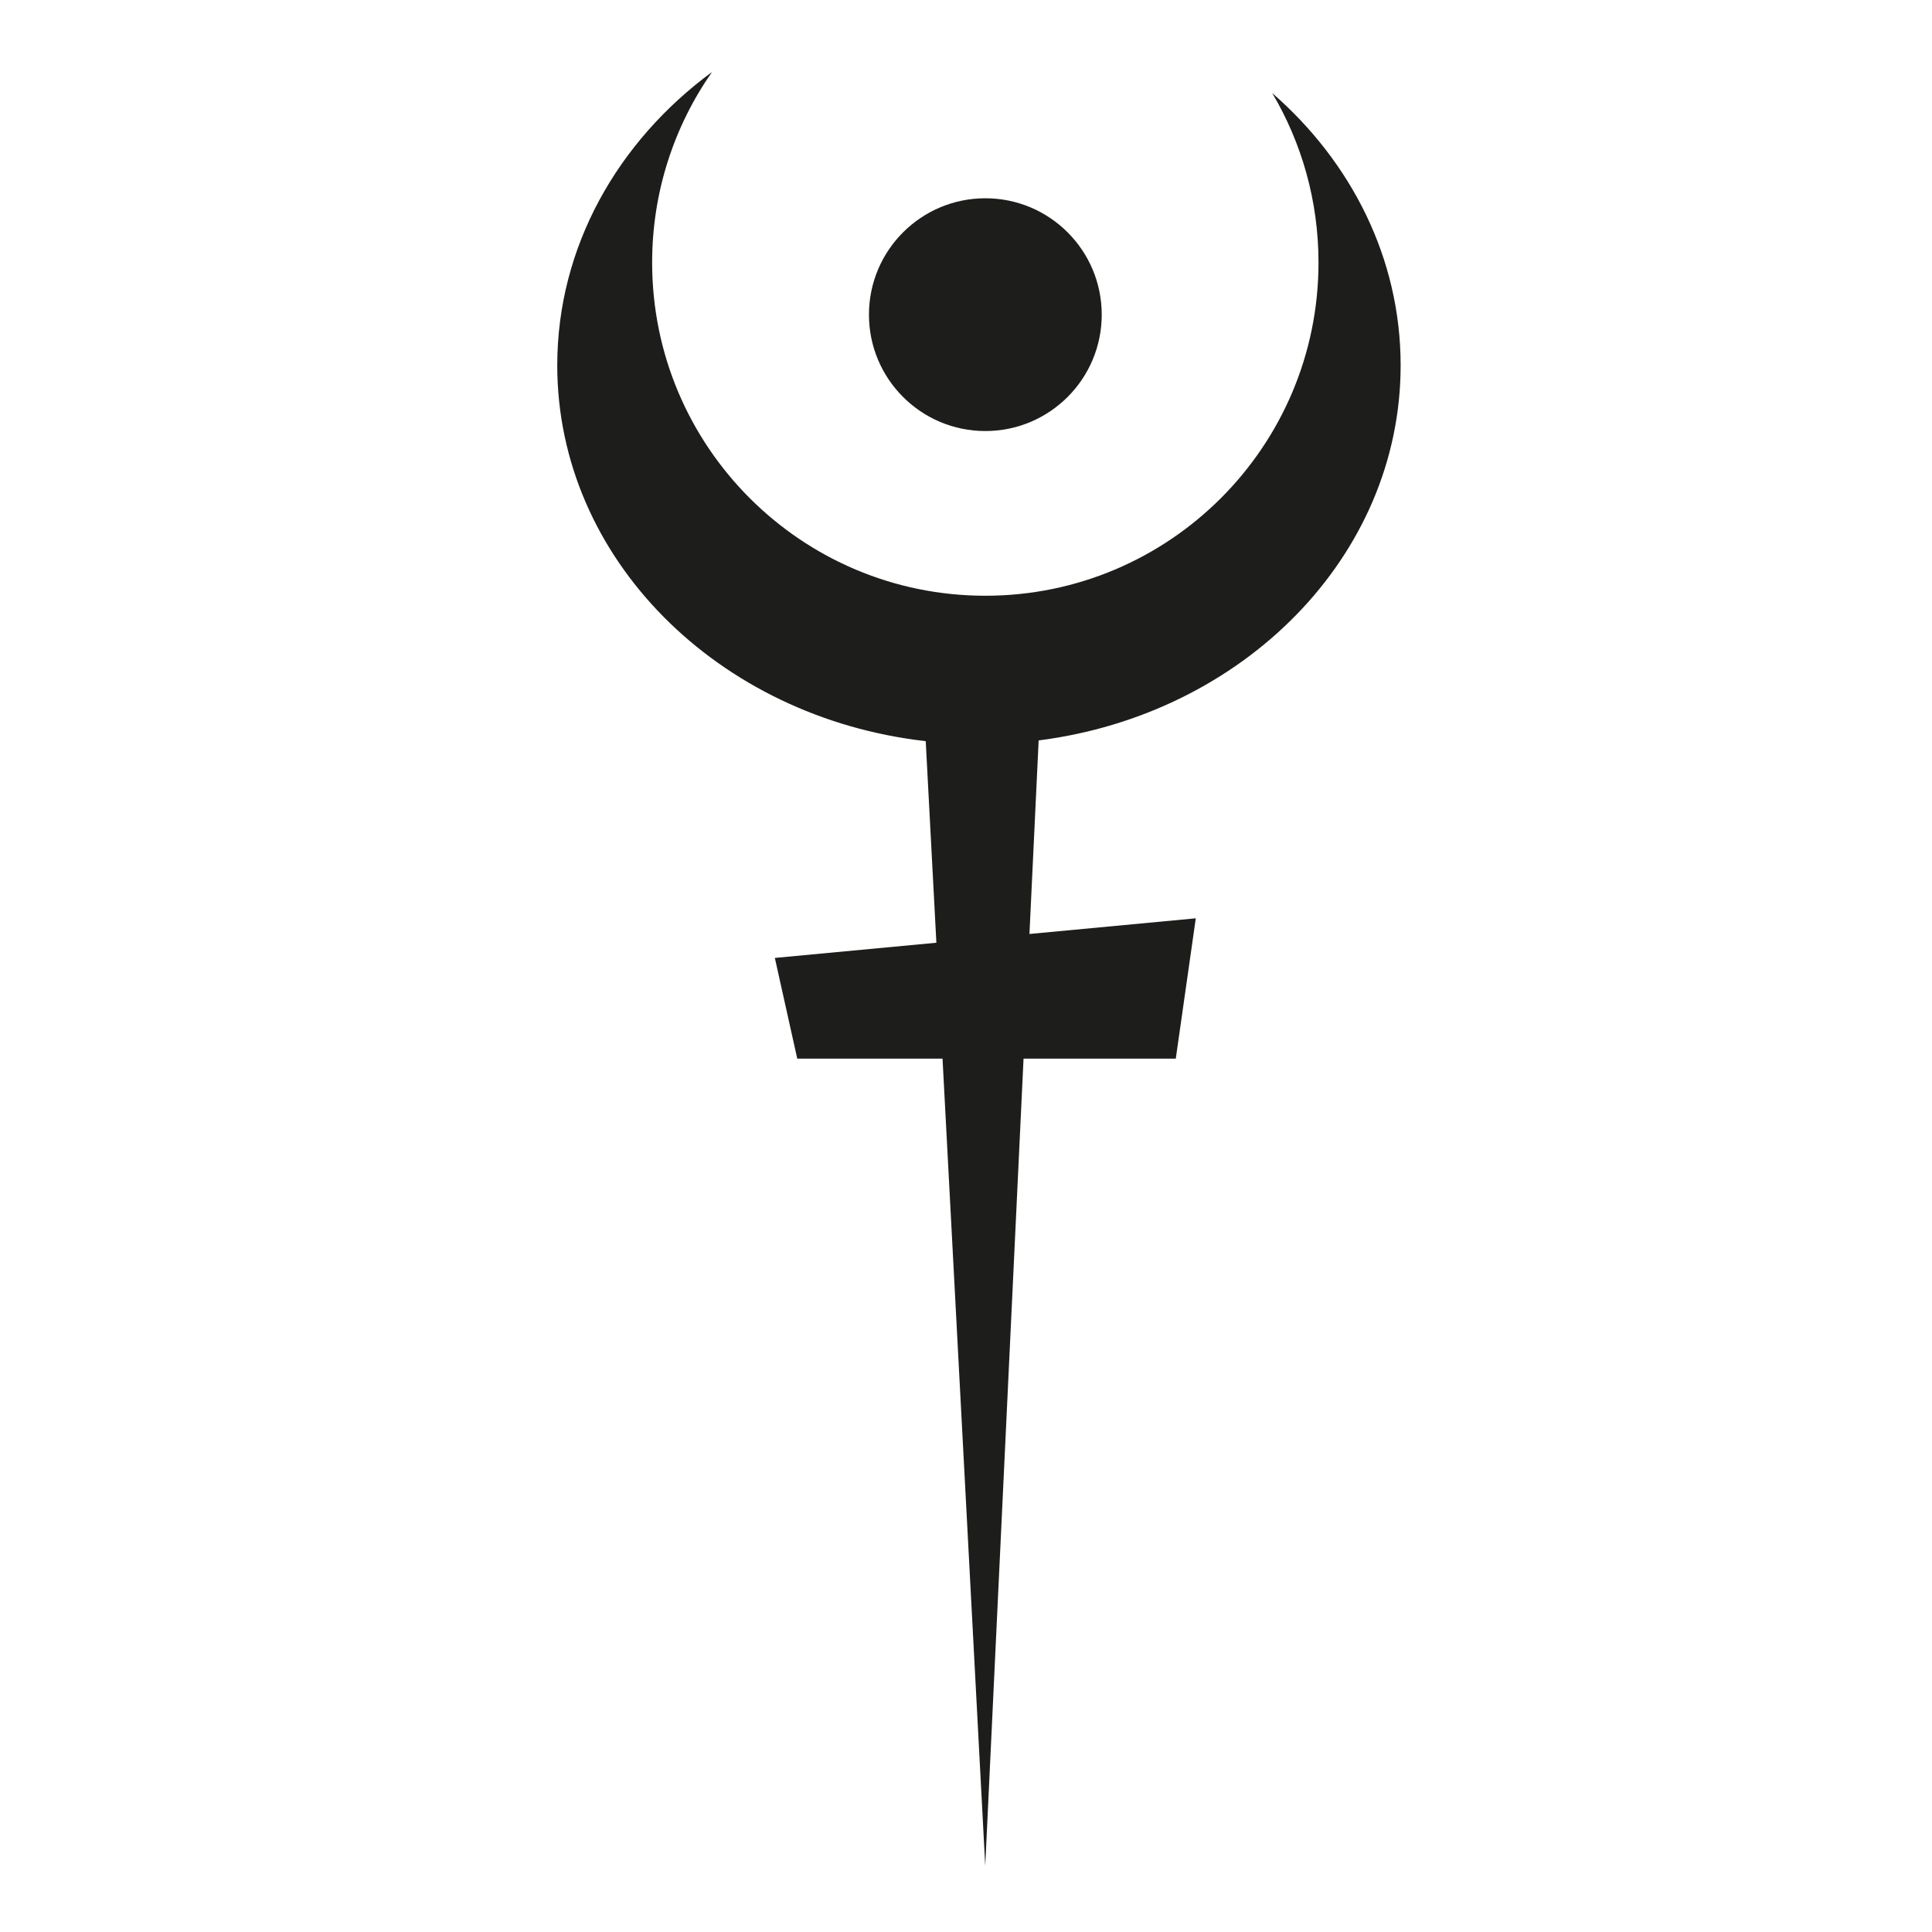
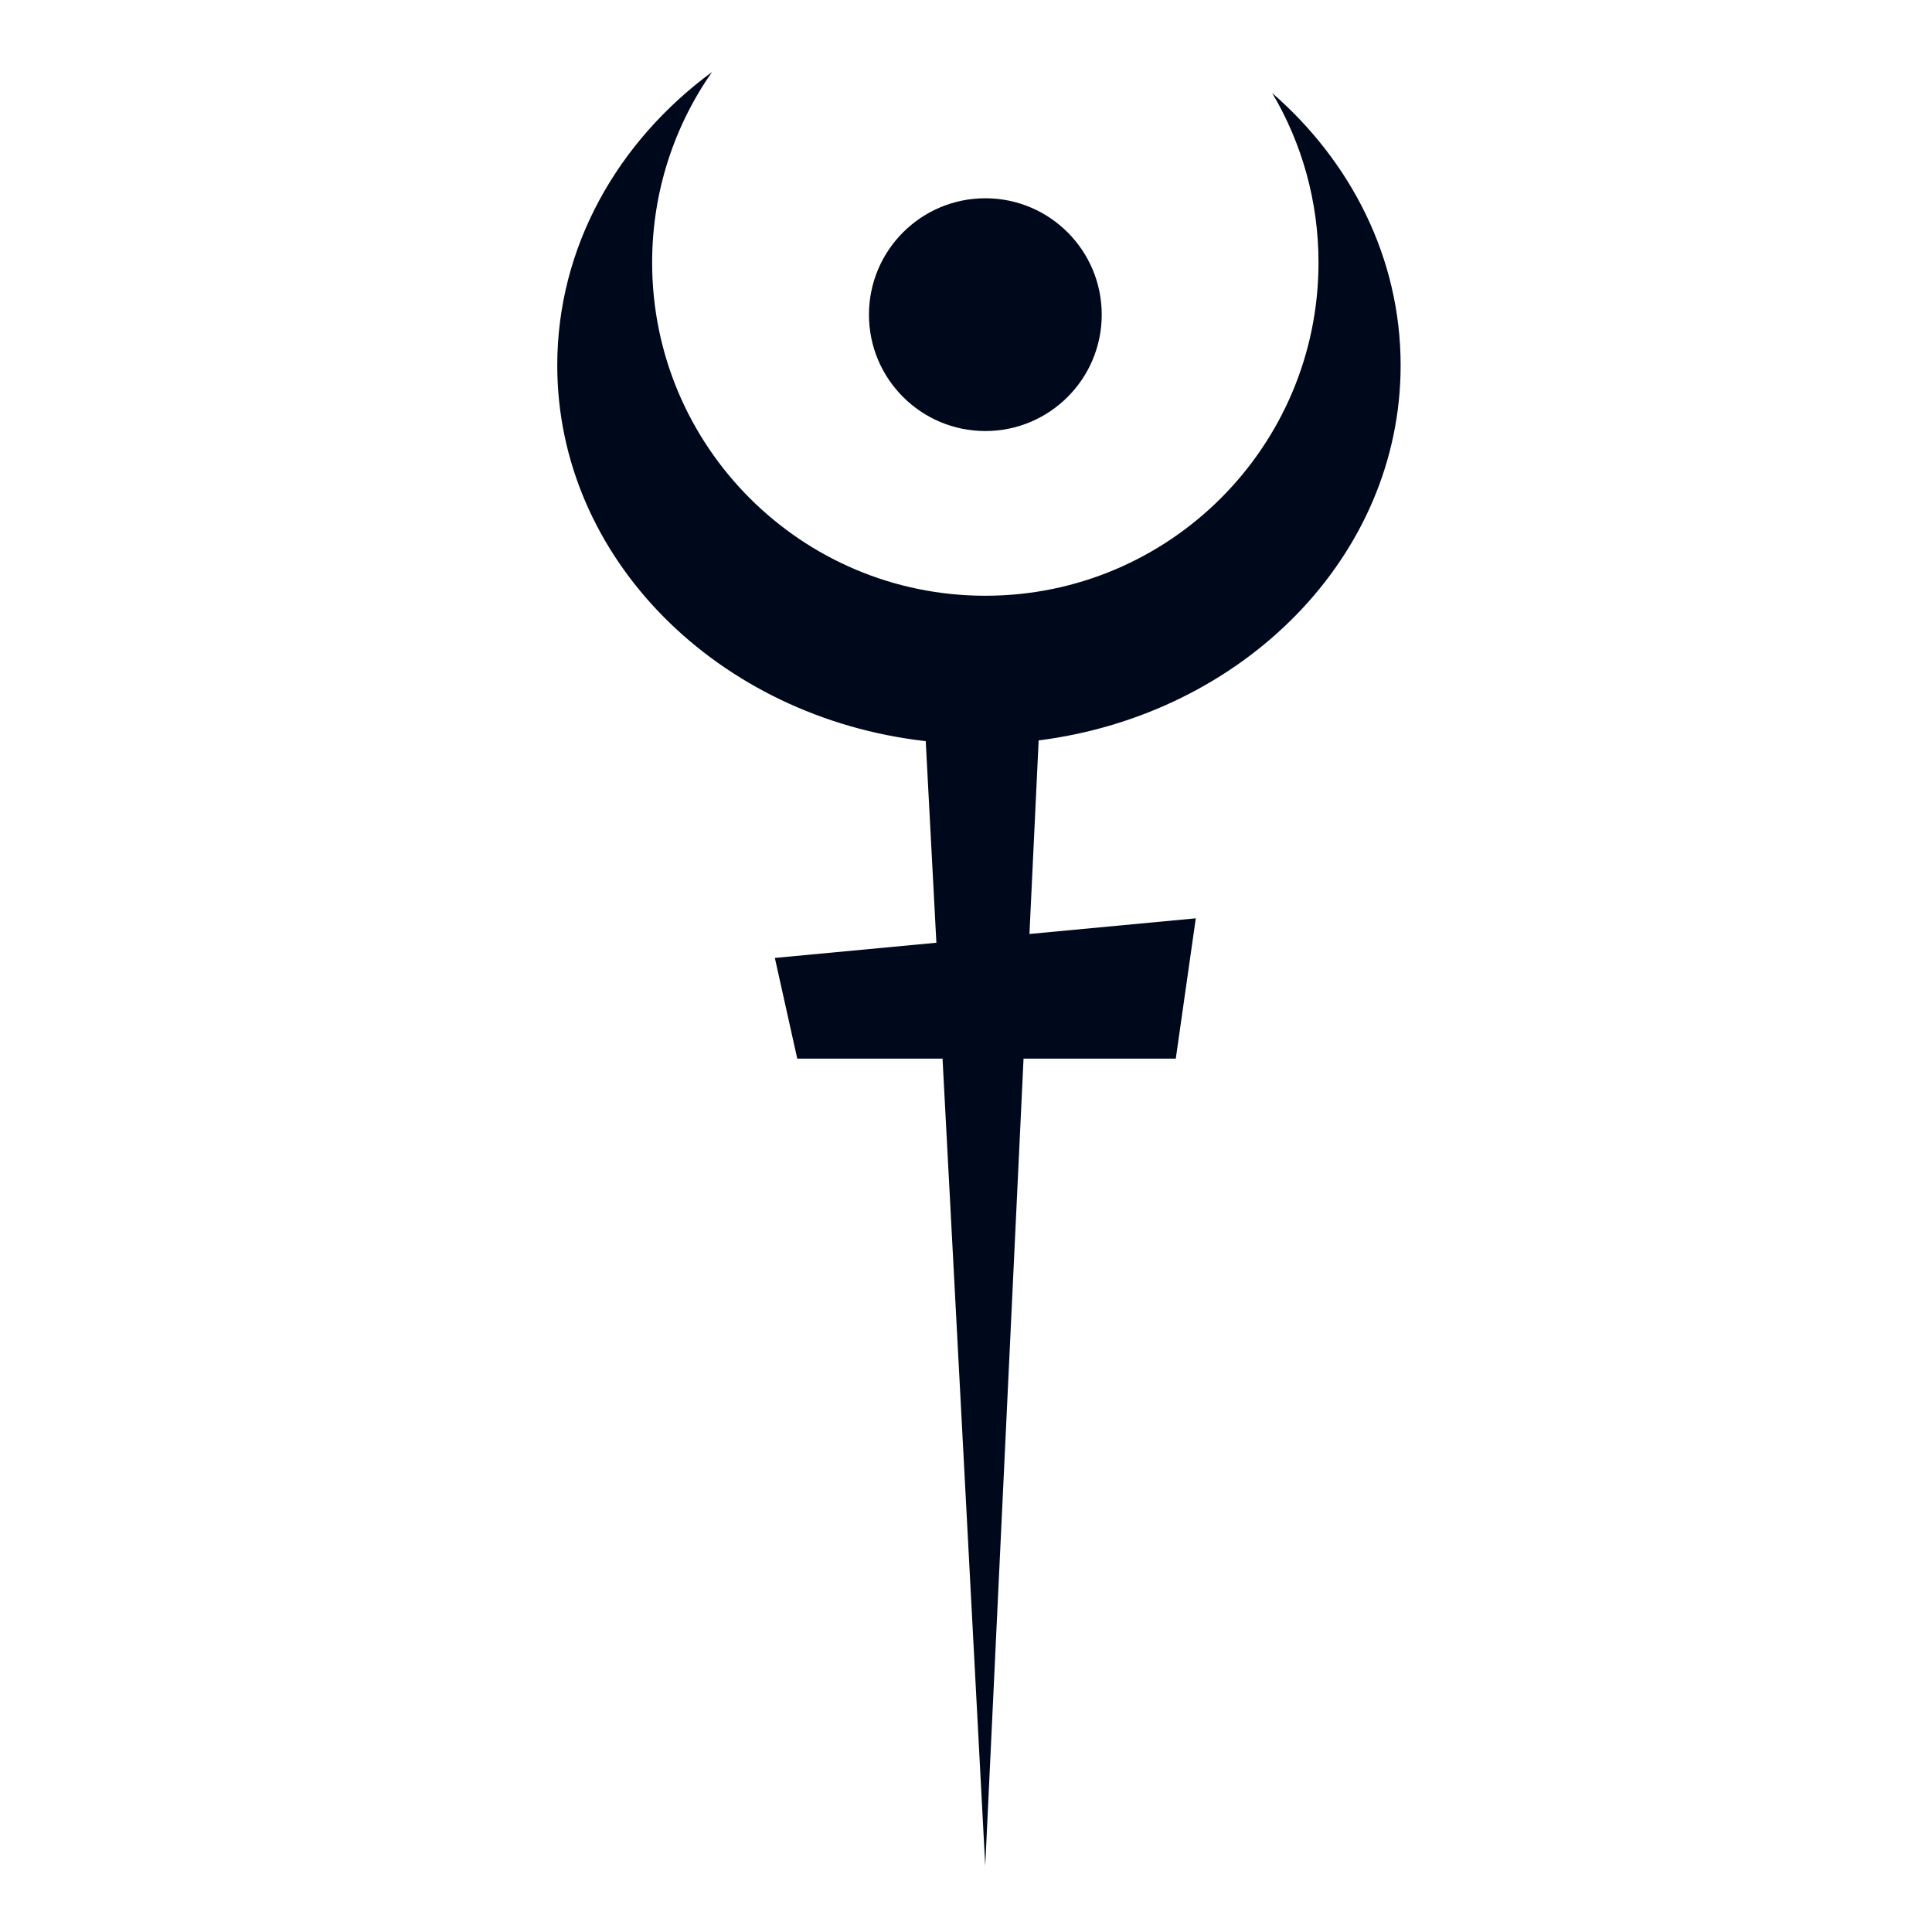
<svg xmlns="http://www.w3.org/2000/svg" version="1.1" id="Capa_1_copia" x="0px" y="0px" viewBox="0 0 876 876" style="enable-background:new 0 0 876 876;" xml:space="preserve">
  <style type="text/css">
- 	.st0{fill:#1D1D1B;}
+ 	.st0{fill:#00091b;}
</style>
  <g>
    <circle class="st0" cx="446.77" cy="142.67" r="52.77" />
    <path class="st0" d="M635.07,165.65c0-48.45-22.32-92.2-58.22-123.44c13.33,22.51,20.98,48.78,20.98,76.84   c0,83.43-67.64,151.07-151.07,151.07c-83.43,0-151.07-67.64-151.07-151.07c0-32.13,10.04-61.91,27.14-86.4   c-42.82,31.51-70.16,79.38-70.16,133c0,87.54,72.87,159.73,167.07,170.4l4.83,91.4l-73.24,6.89L361.49,480h65.87l19.36,365.97   L464.09,480h69.03l9.07-63.62l-75.42,7.1l4.17-87.76C563.71,323.9,635.07,252.28,635.07,165.65z" />
  </g>
</svg>
